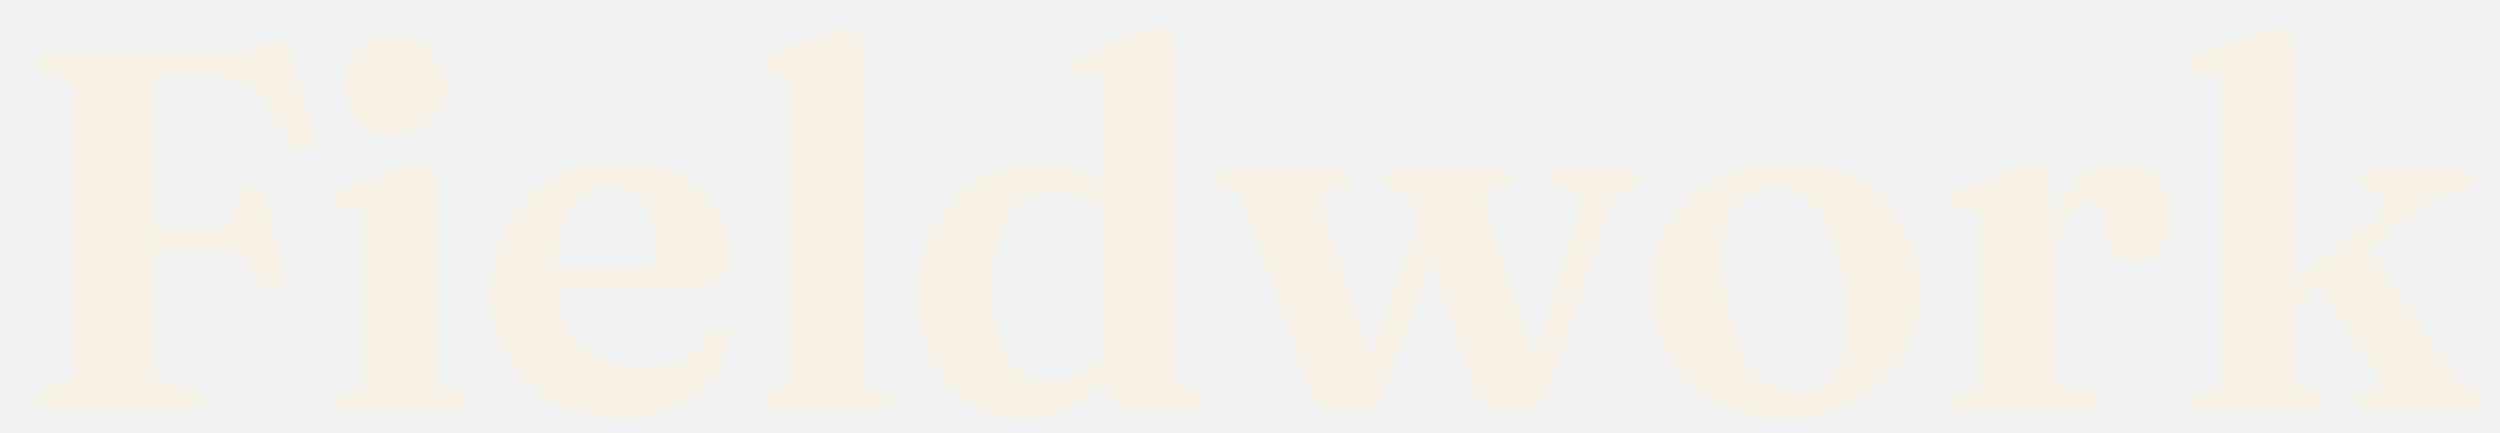
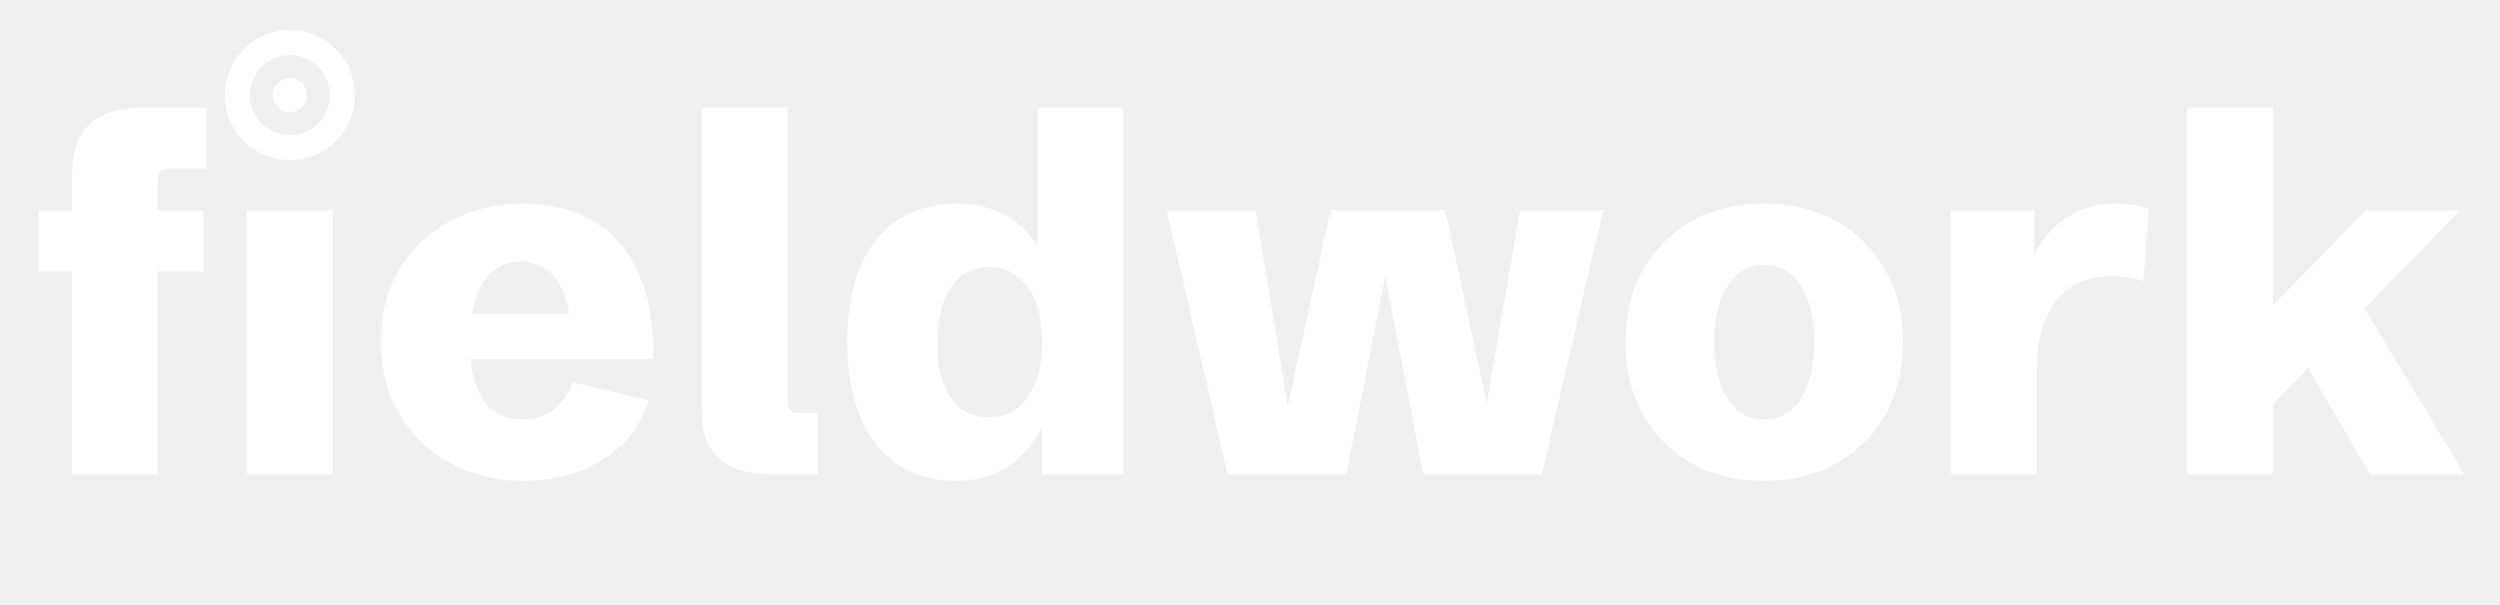
- <svg xmlns="http://www.w3.org/2000/svg" viewBox="-2 -80 485.6 84" role="img" aria-label="Fieldwork">
-   <path d="M8.25-70L43.90-70Q45.85-70 47.08-70.48Q48.30-70.95 49.30-71.40Q50.30-71.85 51.35-71.85Q52.90-71.85 53.73-71.08Q54.55-70.30 55.05-68.35L59.15-53.70Q59.50-52.55 58.88-51.75Q58.25-50.95 57.10-50.80Q56.10-50.60 55.18-50.98Q54.25-51.35 53.65-52.65Q51.25-57.80 49.13-60.45Q47-63.10 44.65-64.05Q42.30-65 39.15-65L28.15-65L28.15-35.85L38.10-35.85Q41.25-35.85 42.53-37.08Q43.80-38.30 44.55-41.95Q44.85-43.05 45.45-43.55Q46.05-44.05 46.95-44.10Q49.05-44.25 49.55-42.10L53.30-27.15Q53.60-25.85 53.23-25.12Q52.85-24.40 51.90-24.10Q50.90-23.80 50.03-24.12Q49.15-24.45 48.40-25.50Q47.10-27.65 45.98-28.85Q44.85-30.05 43.43-30.50Q42-30.95 39.75-30.95L28.15-30.95L28.15-8.35Q28.15-7.25 28.75-6.48Q29.35-5.70 30.65-5.50L35.05-4.90Q36.35-4.65 36.88-4.05Q37.40-3.45 37.40-2.30Q37.40-1.25 36.68-0.62Q35.95 0 34.40 0L8.25 0Q6.70 0 5.95-0.62Q5.20-1.25 5.20-2.30Q5.20-4.20 7.30-4.85L10.15-5.50Q11.40-5.85 12.03-6.55Q12.65-7.25 12.65-8.35L12.65-61.65Q12.65-62.75 12.03-63.45Q11.40-64.15 10.15-64.50L7.30-65.15Q5.20-65.80 5.20-67.70Q5.20-68.80 5.95-69.40Q6.70-70 8.25-70 M82.75-45.80L82.75-8Q82.75-6.50 83.22-5.78Q83.70-5.05 84.55-4.70L86.40-4.20Q87.25-3.90 87.72-3.37Q88.20-2.85 88.20-2.05Q88.20-1.10 87.50-0.55Q86.80 0 85.55 0L66 0Q64.80 0 64.10-0.55Q63.40-1.10 63.40-2.05Q63.40-2.80 63.85-3.33Q64.30-3.85 65.15-4.20L67.10-4.70Q67.95-5.10 68.40-5.78Q68.85-6.45 68.85-8L68.85-36.85Q68.85-38.15 68.45-38.68Q68.05-39.20 67.25-39.40L64.60-39.55Q63.75-39.80 63.33-40.23Q62.90-40.65 62.90-41.35Q62.90-42.15 63.45-42.68Q64-43.20 65.20-43.65L75.75-47.20Q77.40-47.75 78.38-47.98Q79.35-48.20 80.35-48.20Q81.45-48.20 82.10-47.55Q82.75-46.90 82.75-45.80 M139.70-29.55Q139.70-26.90 138.20-25.48Q136.70-24.05 133.80-24.05L106.35-24.05Q107.05-17.10 110.70-13.25Q115.20-8.40 122.75-8.40Q127.15-8.40 130.48-10.15Q133.80-11.90 135.65-15.15Q136.55-16.15 137.08-16.50Q137.60-16.85 138.15-16.85Q138.95-16.85 139.30-16.12Q139.65-15.40 139.65-14.40Q139.45-10.20 136.65-6.62Q133.85-3.05 129.10-0.90Q124.35 1.25 118.20 1.25Q110.95 1.25 105.35-1.73Q99.75-4.70 96.58-10.08Q93.40-15.45 93.40-22.65Q93.40-30.20 96.43-36.05Q99.45-41.90 105.10-45.20Q110.75-48.50 118.60-48.50Q125.30-48.50 130.03-46.08Q134.75-43.65 137.23-39.37Q139.70-35.10 139.70-29.55M106.15-27.85L123.05-27.85Q125.60-27.85 125.60-30.15Q125.60-36.75 123.20-40.18Q120.80-43.60 116.75-43.60Q113.65-43.60 111.25-41.70Q108.85-39.80 107.50-36.30Q106.15-32.80 106.15-27.85 M165.60-71.15L165.60-8Q165.60-6.45 166.03-5.73Q166.45-5 167.35-4.70L169.25-4.20Q170.20-3.90 170.65-3.37Q171.10-2.85 171.10-2.05Q171.10-1.10 170.45-0.55Q169.80 0 168.35 0L148.65 0Q147.25 0 146.60-0.55Q145.95-1.10 145.95-2.05Q145.95-2.80 146.40-3.33Q146.85-3.85 147.80-4.20L149.75-4.70Q150.65-5.05 151.07-5.75Q151.50-6.45 151.50-8L151.50-62.75Q151.50-64 151.13-64.55Q150.75-65.10 149.90-65.25L147.25-65.45Q146.35-65.70 145.95-66.15Q145.55-66.60 145.55-67.30Q145.55-68.10 146.05-68.60Q146.55-69.10 147.85-69.60L157.15-73Q159.15-73.75 160.30-74.05Q161.45-74.35 162.30-74.35Q163.95-74.35 164.78-73.48Q165.60-72.60 165.60-71.15 M176.25-22.35Q176.25-30.35 179.42-36.23Q182.60-42.10 188.05-45.30Q193.50-48.50 200.25-48.50Q206.20-48.50 210.80-45.75Q211.55-45.25 212.25-44.75L212.25-62.75Q212.25-64 211.88-64.55Q211.50-65.10 210.60-65.25L208-65.45Q207.10-65.70 206.70-66.15Q206.30-66.60 206.30-67.30Q206.30-68.10 206.77-68.60Q207.25-69.10 208.60-69.60L217.90-73Q219.80-73.70 220.95-74.03Q222.10-74.35 223.15-74.35Q224.70-74.35 225.50-73.48Q226.30-72.60 226.30-71.15L226.30-8Q226.30-6.45 226.75-5.73Q227.20-5 228.10-4.70L230-4.20Q230.95-3.90 231.40-3.37Q231.85-2.85 231.85-2.05Q231.85-1.10 231.17-0.55Q230.50 0 229.10 0L218.75 0Q216.15 0 214.45-1.70Q212.75-3.30 212.70-5.95Q210.60-3.80 208.25-2.25Q203.05 1.25 196.80 1.25Q190.90 1.25 186.25-1.78Q181.60-4.80 178.92-10.12Q176.25-15.45 176.25-22.35M212.25-10.70L212.25-38.45Q210.90-39.90 209.45-40.85Q206.35-42.85 202.80-42.85Q199.40-42.85 196.70-40.83Q194-38.80 192.45-34.62Q190.90-30.45 190.90-23.90Q190.90-17.80 192.40-13.80Q193.90-9.80 196.52-7.83Q199.15-5.85 202.50-5.85Q206.15-5.85 209.30-8.05Q210.85-9.10 212.25-10.70 M262.10 0.40L257.15 0.40Q255.65 0.40 254.52-0.35Q253.40-1.10 252.75-2.85L239.95-39.45Q239.35-41.30 238.77-41.90Q238.20-42.50 237.40-42.70L235.80-43.15Q234.85-43.45 234.45-43.95Q234.05-44.45 234.05-45.25Q234.05-46.25 234.77-46.80Q235.50-47.35 236.70-47.35L258.10-47.35Q259.30-47.35 260.02-46.80Q260.75-46.25 260.75-45.25Q260.75-44.45 260.27-43.95Q259.80-43.45 258.70-43.20L256.85-42.85Q255.15-42.50 254.85-41.45Q254.55-40.40 255.60-37.25L264.35-10.80L273.35-36.55L272.25-39.70Q271.70-41.40 271.18-41.95Q270.65-42.50 269.80-42.70L268.15-43.15Q267.25-43.45 266.85-43.95Q266.45-44.45 266.45-45.25Q266.45-47.35 269.10-47.35L289.65-47.35Q292.30-47.35 292.30-45.25Q292.30-44.45 291.85-43.93Q291.40-43.40 290.45-43.25L288.10-42.90Q286.85-42.70 286.60-41.53Q286.35-40.35 287.25-37.55L295.95-10.70L304.20-36.40Q305.30-39.85 305.02-41.18Q304.75-42.50 302.85-42.85L301-43.20Q299.95-43.45 299.45-43.95Q298.95-44.45 298.95-45.25Q298.95-46.25 299.68-46.80Q300.40-47.35 301.60-47.35L314.30-47.35Q315.55-47.35 316.25-46.80Q316.95-46.25 316.95-45.25Q316.95-44.55 316.55-44.03Q316.15-43.50 315.05-43.20L313.50-42.85Q312.55-42.60 311.82-41.40Q311.10-40.20 310.10-37.30L298.30-2.55Q297.70-0.85 296.50-0.22Q295.30 0.40 293.95 0.40L289.20 0.40Q287.75 0.40 286.57-0.37Q285.40-1.15 284.80-2.85L275.95-28.75L266.45-2.55Q265.80-0.85 264.63-0.22Q263.45 0.40 262.10 0.40 M345-48.50Q352.75-48.50 358.60-45.35Q364.45-42.20 367.73-36.58Q371-30.95 371-23.50Q371-16.45 367.63-10.85Q364.25-5.25 358.30-2Q352.35 1.25 344.50 1.25Q336.80 1.25 330.98-1.95Q325.15-5.15 321.85-10.78Q318.55-16.40 318.55-23.75Q318.55-30.90 321.93-36.48Q325.30-42.05 331.25-45.28Q337.20-48.50 345-48.50M348.55-4Q351.95-4.50 354.02-7.12Q356.10-9.75 356.68-14.35Q357.25-18.95 356.05-25.40Q354.90-31.85 352.70-36.02Q350.50-40.20 347.50-42.05Q344.50-43.90 341-43.30Q337.55-42.75 335.48-40.12Q333.40-37.50 332.88-32.93Q332.35-28.35 333.50-21.85Q334.65-15.45 336.85-11.28Q339.05-7.10 342.05-5.25Q345.05-3.40 348.55-4 M396.10-45.05L396.65-37.20Q396.90-37.95 397.20-38.65Q399.25-43.55 402.60-46.03Q405.95-48.50 409.80-48.50Q414.55-48.50 417.15-45.80Q419.75-43.10 419.75-38.05Q419.75-33.55 417.90-31.35Q416.05-29.15 413.10-29.15Q410.10-29.15 408.55-30.75Q407-32.35 407-35.20L407-37Q406.95-38.60 406.25-39.37Q405.55-40.15 403.95-40.15Q402.20-40.15 400.58-38.70Q398.95-37.25 397.93-34.30Q396.90-31.35 396.90-26.75L396.90-8.05Q396.90-6.60 397.48-5.93Q398.05-5.25 399.55-5L403.85-4.35Q405-4.15 405.58-3.60Q406.15-3.05 406.15-2.10Q406.15-1.10 405.43-0.55Q404.70 0 403.35 0L380 0Q378.60 0 377.95-0.55Q377.30-1.10 377.30-2.05Q377.30-2.80 377.75-3.33Q378.20-3.85 379.15-4.20L381.10-4.70Q382-5 382.43-5.73Q382.85-6.45 382.85-8L382.85-36.55Q382.85-37.85 382.48-38.40Q382.10-38.95 381.25-39.10L378.60-39.30Q377.70-39.50 377.30-39.95Q376.90-40.40 376.90-41.10Q376.90-41.95 377.40-42.45Q377.90-42.95 379.20-43.45L388.30-46.75Q390.75-47.70 391.90-47.98Q393.05-48.25 393.70-48.25Q394.80-48.25 395.35-47.53Q395.90-46.80 396.10-45.05 M445.95 0L426.50 0Q425.05 0 424.50-0.55Q423.95-1.10 423.95-2.05Q423.95-2.80 424.38-3.33Q424.80-3.85 425.80-4.20L427.75-4.70Q428.65-5.05 429.07-5.75Q429.50-6.45 429.50-8L429.50-62.75Q429.50-64 429.13-64.55Q428.75-65.10 427.90-65.25L425.25-65.45Q424.35-65.70 423.95-66.15Q423.55-66.60 423.55-67.30Q423.55-68.10 424.02-68.60Q424.50-69.10 425.85-69.60L435.15-73Q437.05-73.70 438.20-74.03Q439.35-74.35 440.40-74.35Q441.95-74.35 442.75-73.48Q443.55-72.60 443.55-71.15L443.55-25.10L459.85-38.40Q461.60-39.80 461.43-41.03Q461.25-42.25 459.30-42.85L457.55-43.30Q456.60-43.60 456.25-44.05Q455.90-44.50 455.90-45.25Q455.90-46.25 456.60-46.80Q457.30-47.35 458.55-47.35L476.05-47.35Q477.25-47.35 477.98-46.80Q478.70-46.25 478.70-45.35Q478.70-44.40 478.10-43.80Q477.50-43.20 475.60-42.75Q473.05-42.20 471.07-41.10Q469.10-40 466.10-37.60L458.30-31.35L474.50-7.95Q475.70-6.30 476.60-5.62Q477.50-4.95 479.15-4.40Q480.20-3.90 480.73-3.30Q481.25-2.70 481.25-1.95Q481.25-1.05 480.52-0.52Q479.80 0 478.60 0L458.20 0Q457.10 0 456.45-0.55Q455.80-1.10 455.80-2.05Q455.80-2.70 456.15-3.15Q456.50-3.60 457.30-3.90L458.90-4.35Q460.30-4.75 460.40-5.58Q460.50-6.40 459.10-8.35L448.55-23.60L443.55-19.55L443.55-8Q443.55-6.45 444-5.75Q444.45-5.05 445.35-4.70L447.15-4.20Q448.75-3.55 448.75-2.20Q448.75 0 445.95 0" fill="#F6F0E4" />
-   <circle cx="74.83" cy="-63.35" r="9.94" fill="#F6F0E4" />
+ <svg xmlns="http://www.w3.org/2000/svg" viewBox="0 0 499.33 120.73" width="499.33" height="120.73" role="img" aria-label="Fieldwork">
+   <g transform="translate(6 94.73)">
+     <path d="M25.49 0L8.40 0L8.40-59.86Q8.40-66.70 11.94-69.97Q15.48-73.24 23.19-73.24L35.21-73.24L35.21-61.04L27.98-61.04Q26.46-61.04 25.98-60.47Q25.49-59.91 25.49-58.30L25.49 0M34.62-40.53L1.76-40.53L1.76-52.73L34.62-52.73M60.46 0L43.32 0L43.32-52.73L60.46-52.73M98.55 1.32Q90.74 1.32 84.27-2.08Q77.80-5.47 73.94-11.69Q70.09-17.92 70.09-26.46Q70.09-34.91 73.85-41.09Q77.61-47.27 84.05-50.66Q90.50-54.05 98.55-54.05Q103-54.05 107.56-52.73Q112.13-51.42 115.99-48.05Q119.84-44.68 122.19-38.60Q124.53-32.52 124.53-23.05L81.07-23.05L81.07-32.03L109.25-32.03L107.98-29.64Q107.59-34.23 106.20-37.06Q104.80-39.89 102.73-41.19Q100.65-42.48 98.07-42.48Q94.50-42.48 92.23-40.38Q89.96-38.28 88.89-34.64Q87.81-31.01 87.81-26.37Q87.81-19.38 90.33-15.19Q92.84-10.99 98.41-10.99Q101.83-10.99 104.36-12.77Q106.90-14.55 108.37-18.41L123.60-14.79Q121.75-9.03 117.77-5.47Q113.79-1.90 108.71-0.29Q103.63 1.32 98.55 1.32M157.35 0L148.07 0Q141.09 0 137.63-3.17Q134.16-6.35 134.16-12.60L134.16-73.24L151.30-73.24L151.30-14.94Q151.30-13.28 151.76-12.74Q152.23-12.21 153.74-12.21L157.35-12.21M184.85 1.32Q178.16 1.32 173.28-1.98Q168.40-5.27 165.81-11.47Q163.22-17.68 163.22-26.51Q163.22-35.30 165.83-41.46Q168.45-47.61 173.35-50.83Q178.26-54.05 185.14-54.05Q191.25-54.05 195.62-51.32Q199.99-48.58 202.92-42.48L201.21-42.48L201.21-73.24L218.35-73.24L218.35 0L202.09 0L202.09-10.45L202.23-9.72Q199.40-4 195.01-1.34Q190.61 1.32 184.85 1.32M191.39-11.38Q194.52-11.38 196.94-13.04Q199.35-14.70 200.75-18.04Q202.14-21.39 202.14-26.32Q202.14-33.74 199.11-37.57Q196.08-41.41 191.54-41.41Q186.76-41.41 183.97-37.33Q181.19-33.25 181.19-26.12Q181.19-19.24 183.90-15.31Q186.61-11.38 191.39-11.38M262.89 0L239.21 0L227.05-52.73L244.72-52.73L251.71-10.60L250.54-10.60L259.76-52.73L282.66-52.73L291.70-10.55L290.33-10.55L297.61-52.73L314.16-52.73L301.95 0L278.27 0L269.24-47.17L272.17-47.17M346.35 1.32Q338.14 1.32 331.89-2.20Q325.64-5.71 322.15-11.96Q318.66-18.21 318.66-26.37Q318.66-34.57 322.15-40.80Q325.64-47.02 331.89-50.54Q338.14-54.05 346.35-54.05Q354.55-54.05 360.80-50.54Q367.05-47.02 370.56-40.80Q374.08-34.57 374.08-26.37Q374.08-18.16 370.56-11.94Q367.05-5.71 360.77-2.20Q354.50 1.32 346.35 1.32M346.39-10.94Q350.98-10.94 353.67-15.09Q356.36-19.24 356.36-26.37Q356.36-33.50 353.67-37.65Q350.98-41.80 346.35-41.80Q341.76-41.80 339.07-37.65Q336.38-33.50 336.38-26.37Q336.38-19.24 339.07-15.09Q341.76-10.94 346.39-10.94M400.80 0L383.66 0L383.66-52.73L400.31-52.73L400.31-40.58L399.58-42.24Q402.17-48.29 406.63-51.17Q411.10-54.05 416.67-54.05Q418.23-54.05 419.89-53.81Q421.55-53.56 423.21-52.98L422.09-38.67Q418.72-39.60 415.69-39.60Q412.96-39.60 410.32-38.70Q407.68-37.79 405.53-35.67Q403.39-33.54 402.09-29.83Q400.80-26.12 400.80-20.51M447.98 0L430.84 0L430.84-73.24L447.98-73.24L447.98-33.74L466.53-52.73L485.38-52.73L466.29-33.11L486.21 0L467.36 0L454.96-21.24L447.98-14.01" fill="#FFFFFF" />
+     <circle cx="51.89" cy="-75.73" r="10.5" fill="none" stroke="#FFFFFF" stroke-width="5" />
+     <circle cx="51.89" cy="-75.73" r="3.4" fill="#FFFFFF" />
+   </g>
</svg>
